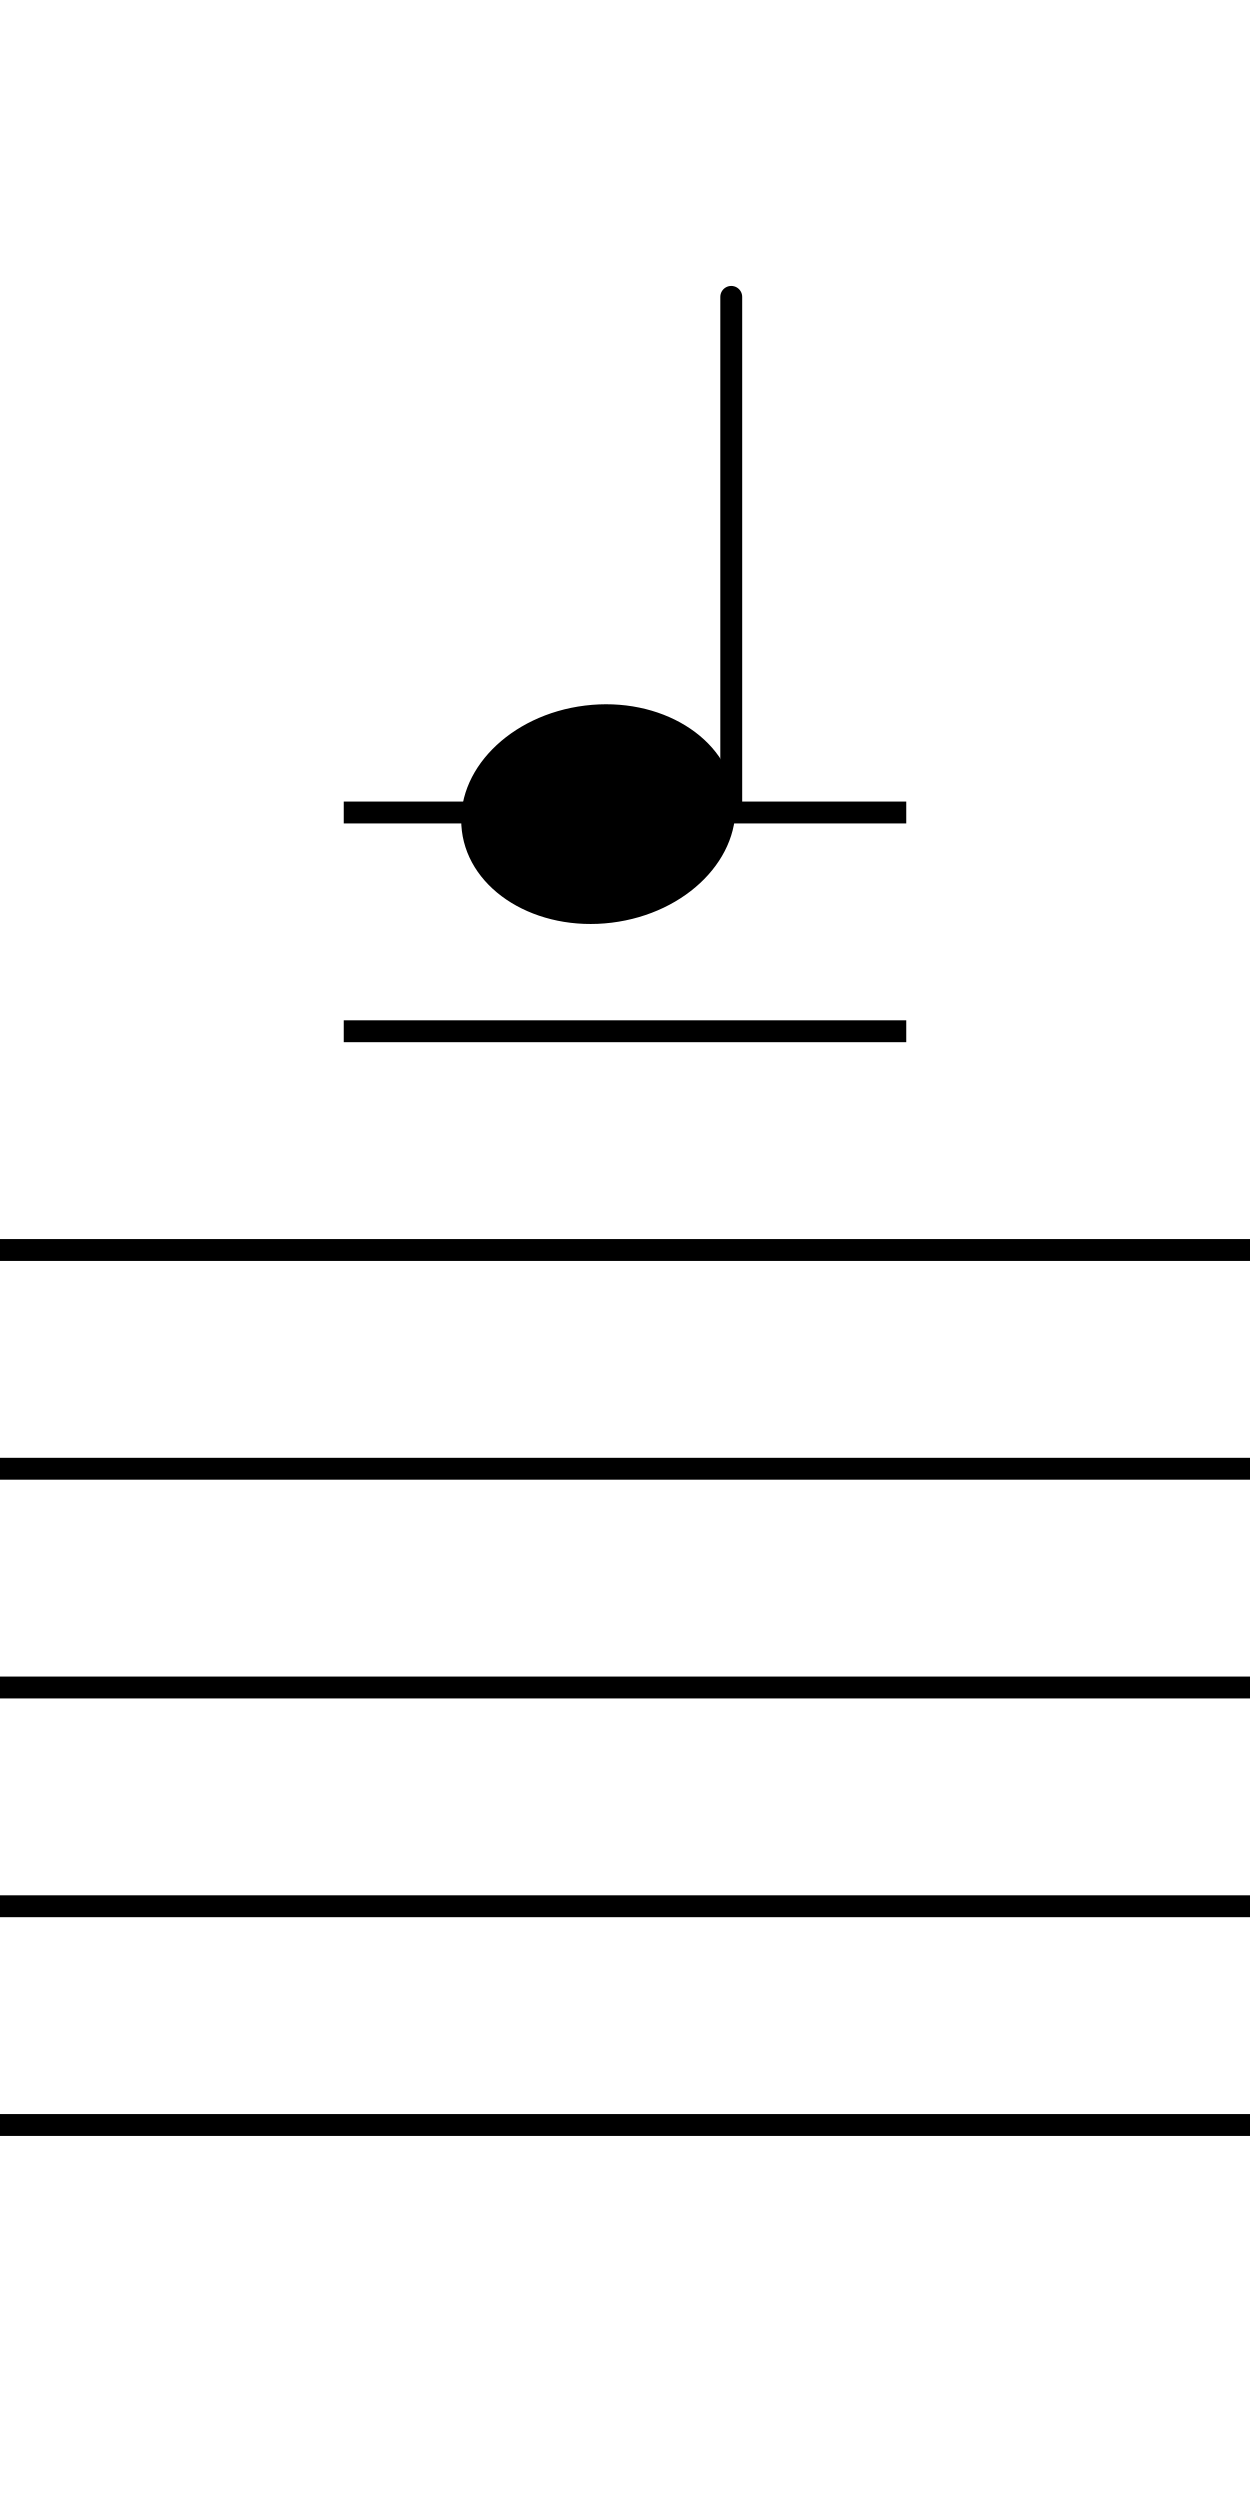
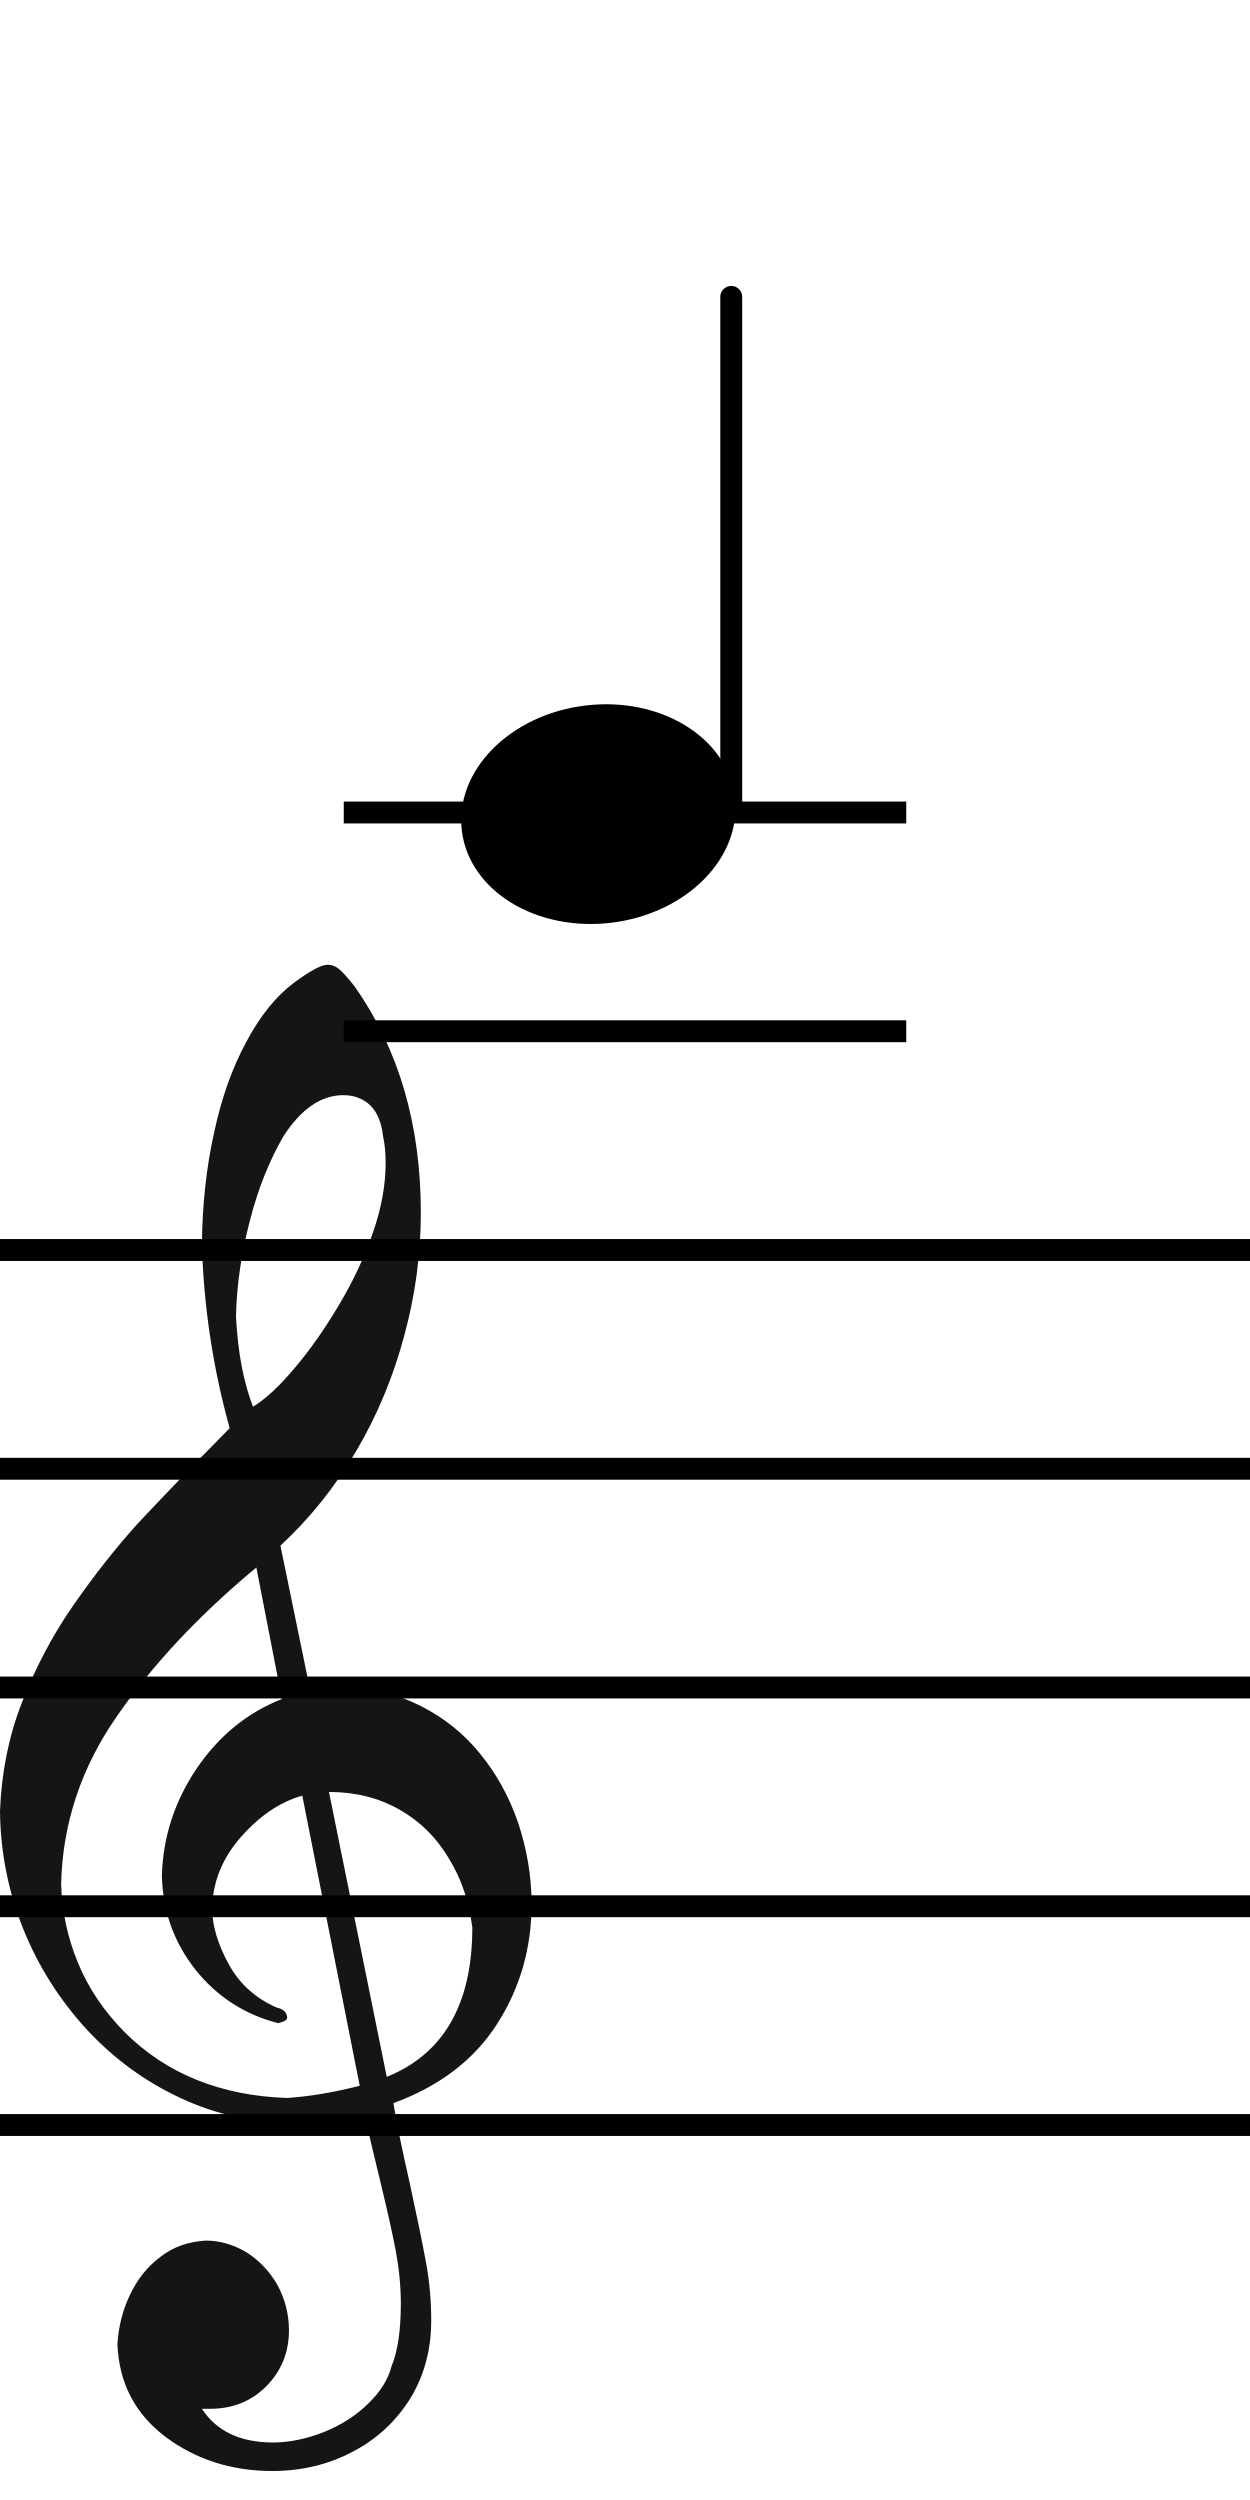
<svg xmlns="http://www.w3.org/2000/svg" width="10mm" height="20mm" viewBox="0 0 10 20">
  <rect width="10" height="20" fill="white" />
+   <g transform="matrix(0.0029636,0,0,0.0029636,-3.5148,-8.9018)">
+     <path d="M 2002,7851 C 1941,7868 1886,7906 1835,7964 C 1784,8023 1759,8088 1759,8158 C 1759,8202 1774,8252 1803,8305 C 1832,8359 1876,8398 1933,8423 C 1952,8427 1961,8437 1961,8451 C 1961,8456 1954,8461 1937,8465 C 1846,8442 1771,8393 1713,8320 C 1655,8246 1625,8162 1623,8066 C 1626,7963 1657,7867 1716,7779 C 1776,7690 1853,7627 1947,7590 L 1878,7235 C 1724,7363 1599,7496 1502,7636 C 1405,7775 1355,7926 1351,8089 C 1353,8162 1368,8233 1396,8301 C 1424,8370 1466,8432 1522,8489 C 1635,8602 1782,8661 1961,8667 C 2022,8663 2087,8652 2157,8634 L 2002,7851 z M 2074,7841 L 2230,8610 C 2384,8548 2461,8413 2461,8207 C 2452,8138 2432,8076 2398,8021 C 2365,7965 2321,7921 2265,7889 C 2209,7857 2146,7841 2074,7841 z M 1869,6801 C 1902,6781 1940,6746 1981,6697 C 2022,6649 2062,6592 2100,6528 C 2139,6463 2170,6397 2193,6330 C 2216,6264 2227,6201 2227,6143 C 2227,6118 2225,6093 2220,6071 C 2216,6035 2205,6007 2186,5988 C 2167,5970 2143,5960 2113,5960 C 2053,5960 1999,5997 1951,6071 C 1914,6135 1883,6211 1861,6297 C 1838,6384 1825,6470 1823,6557 C 1828,6656 1844,6737 1869,6801 z M 1806,6859 C 1761,6697 1736,6532 1731,6364 C 1732,6256 1743,6155 1764,6061 C 1784,5967 1813,5886 1851,5816 C 1888,5746 1931,5693 1979,5657 C 2022,5625 2053,5608 2070,5608 C 2083,5608 2094,5613 2104,5622 C 2114,5631 2127,5646 2143,5666 C 2262,5835 2322,6039 2322,6277 C 2322,6390 2307,6500 2277,6610 C 2248,6719 2205,6823 2148,6920 C 2090,7018 2022,7103 1943,7176 L 2024,7570 C 2068,7565 2098,7561 2115,7561 C 2191,7561 2259,7577 2322,7609 C 2385,7641 2439,7684 2483,7739 C 2527,7793 2561,7855 2585,7925 C 2608,7995 2621,8068 2621,8144 C 2621,8262 2590,8370 2528,8467 C 2466,8564 2373,8635 2248,8681 C 2256,8730 2270,8801 2291,8892 C 2311,8984 2326,9057 2336,9111 C 2346,9165 2350,9217 2350,9268 C 2350,9347 2331,9417 2293,9479 C 2254,9541 2202,9589 2136,9623 C 2071,9657 1999,9674 1921,9674 C 1811,9674 1715,9643 1633,9582 C 1551,9520 1507,9437 1503,9331 C 1506,9284 1517,9240 1537,9198 C 1557,9156 1584,9122 1619,9096 C 1653,9069 1694,9055 1741,9052 C 1780,9052 1817,9063 1852,9084 C 1886,9106 1914,9135 1935,9172 C 1955,9209 1966,9250 1966,9294 C 1966,9353 1946,9403 1906,9444 C 1866,9485 1815,9506 1754,9506 L 1731,9506 C 1770,9566 1834,9597 1923,9597 C 1968,9597 2014,9587 2060,9569 C 2107,9550 2146,9525 2179,9493 C 2212,9461 2234,9427 2243,9391 C 2260,9350 2268,9293 2268,9222 C 2268,9174 2263,9126 2254,9078 C 2245,9031 2231,8968 2212,8890 C 2193,8813 2179,8753 2171,8712 C 2111,8727 2049,8735 1984,8735 C 1875,8735 1772,8713 1675,8668 C 1578,8623 1493,8561 1419,8481 C 1346,8401 1289,8311 1248,8209 C 1208,8108 1187,8002 1186,7892 C 1190,7790 1209,7692 1245,7600 C 1281,7507 1327,7419 1384,7337 C 1441,7255 1500,7180 1561,7113 C 1623,7047 1704,6962 1806,6859 z" fill="#131516" fill-rule="evenodd" stroke="none" />
+   </g>
  <line x1="0" y1="10" x2="10" y2="10" stroke="black" stroke-width="0.175" />
  <line x1="0" y1="11.75" x2="10" y2="11.75" stroke="black" stroke-width="0.175" />
  <line x1="0" y1="13.50" x2="10" y2="13.50" stroke="black" stroke-width="0.175" />
  <line x1="0" y1="15.25" x2="10" y2="15.25" stroke="black" stroke-width="0.175" />
  <line x1="0" y1="17.00" x2="10" y2="17.00" stroke="black" stroke-width="0.175" />
  <line x1="2.75" y1="18.75" x2="7.25" y2="18.75" stroke="black" stroke-width="0.175" display="none" />
  <line x1="2.75" y1="20.50" x2="7.25" y2="20.50" stroke="black" stroke-width="0.175" display="none" />
  <line x1="2.75" y1="22.25" x2="7.25" y2="22.25" stroke="black" stroke-width="0.175" display="none" />
  <line x1="2.75" y1="8.25" x2="7.25" y2="8.25" stroke="black" stroke-width="0.175" display="inline" />
  <line x1="2.75" y1="6.50" x2="7.25" y2="6.50" stroke="black" stroke-width="0.175" display="inline" />
  <line x1="2.75" y1="4.75" x2="7.25" y2="4.75" stroke="black" stroke-width="0.175" display="none" />
  <g transform="translate(0,-2.625)">
    <ellipse cx="5" cy="9.125" rx="1.1" ry="0.875" fill="black" transform="rotate(-7 5 10.875)" />
    <line x1="5.85" y1="9.125" x2="5.85" y2="5" stroke="black" stroke-width="0.175" stroke-linecap="round" />
  </g>
</svg>
